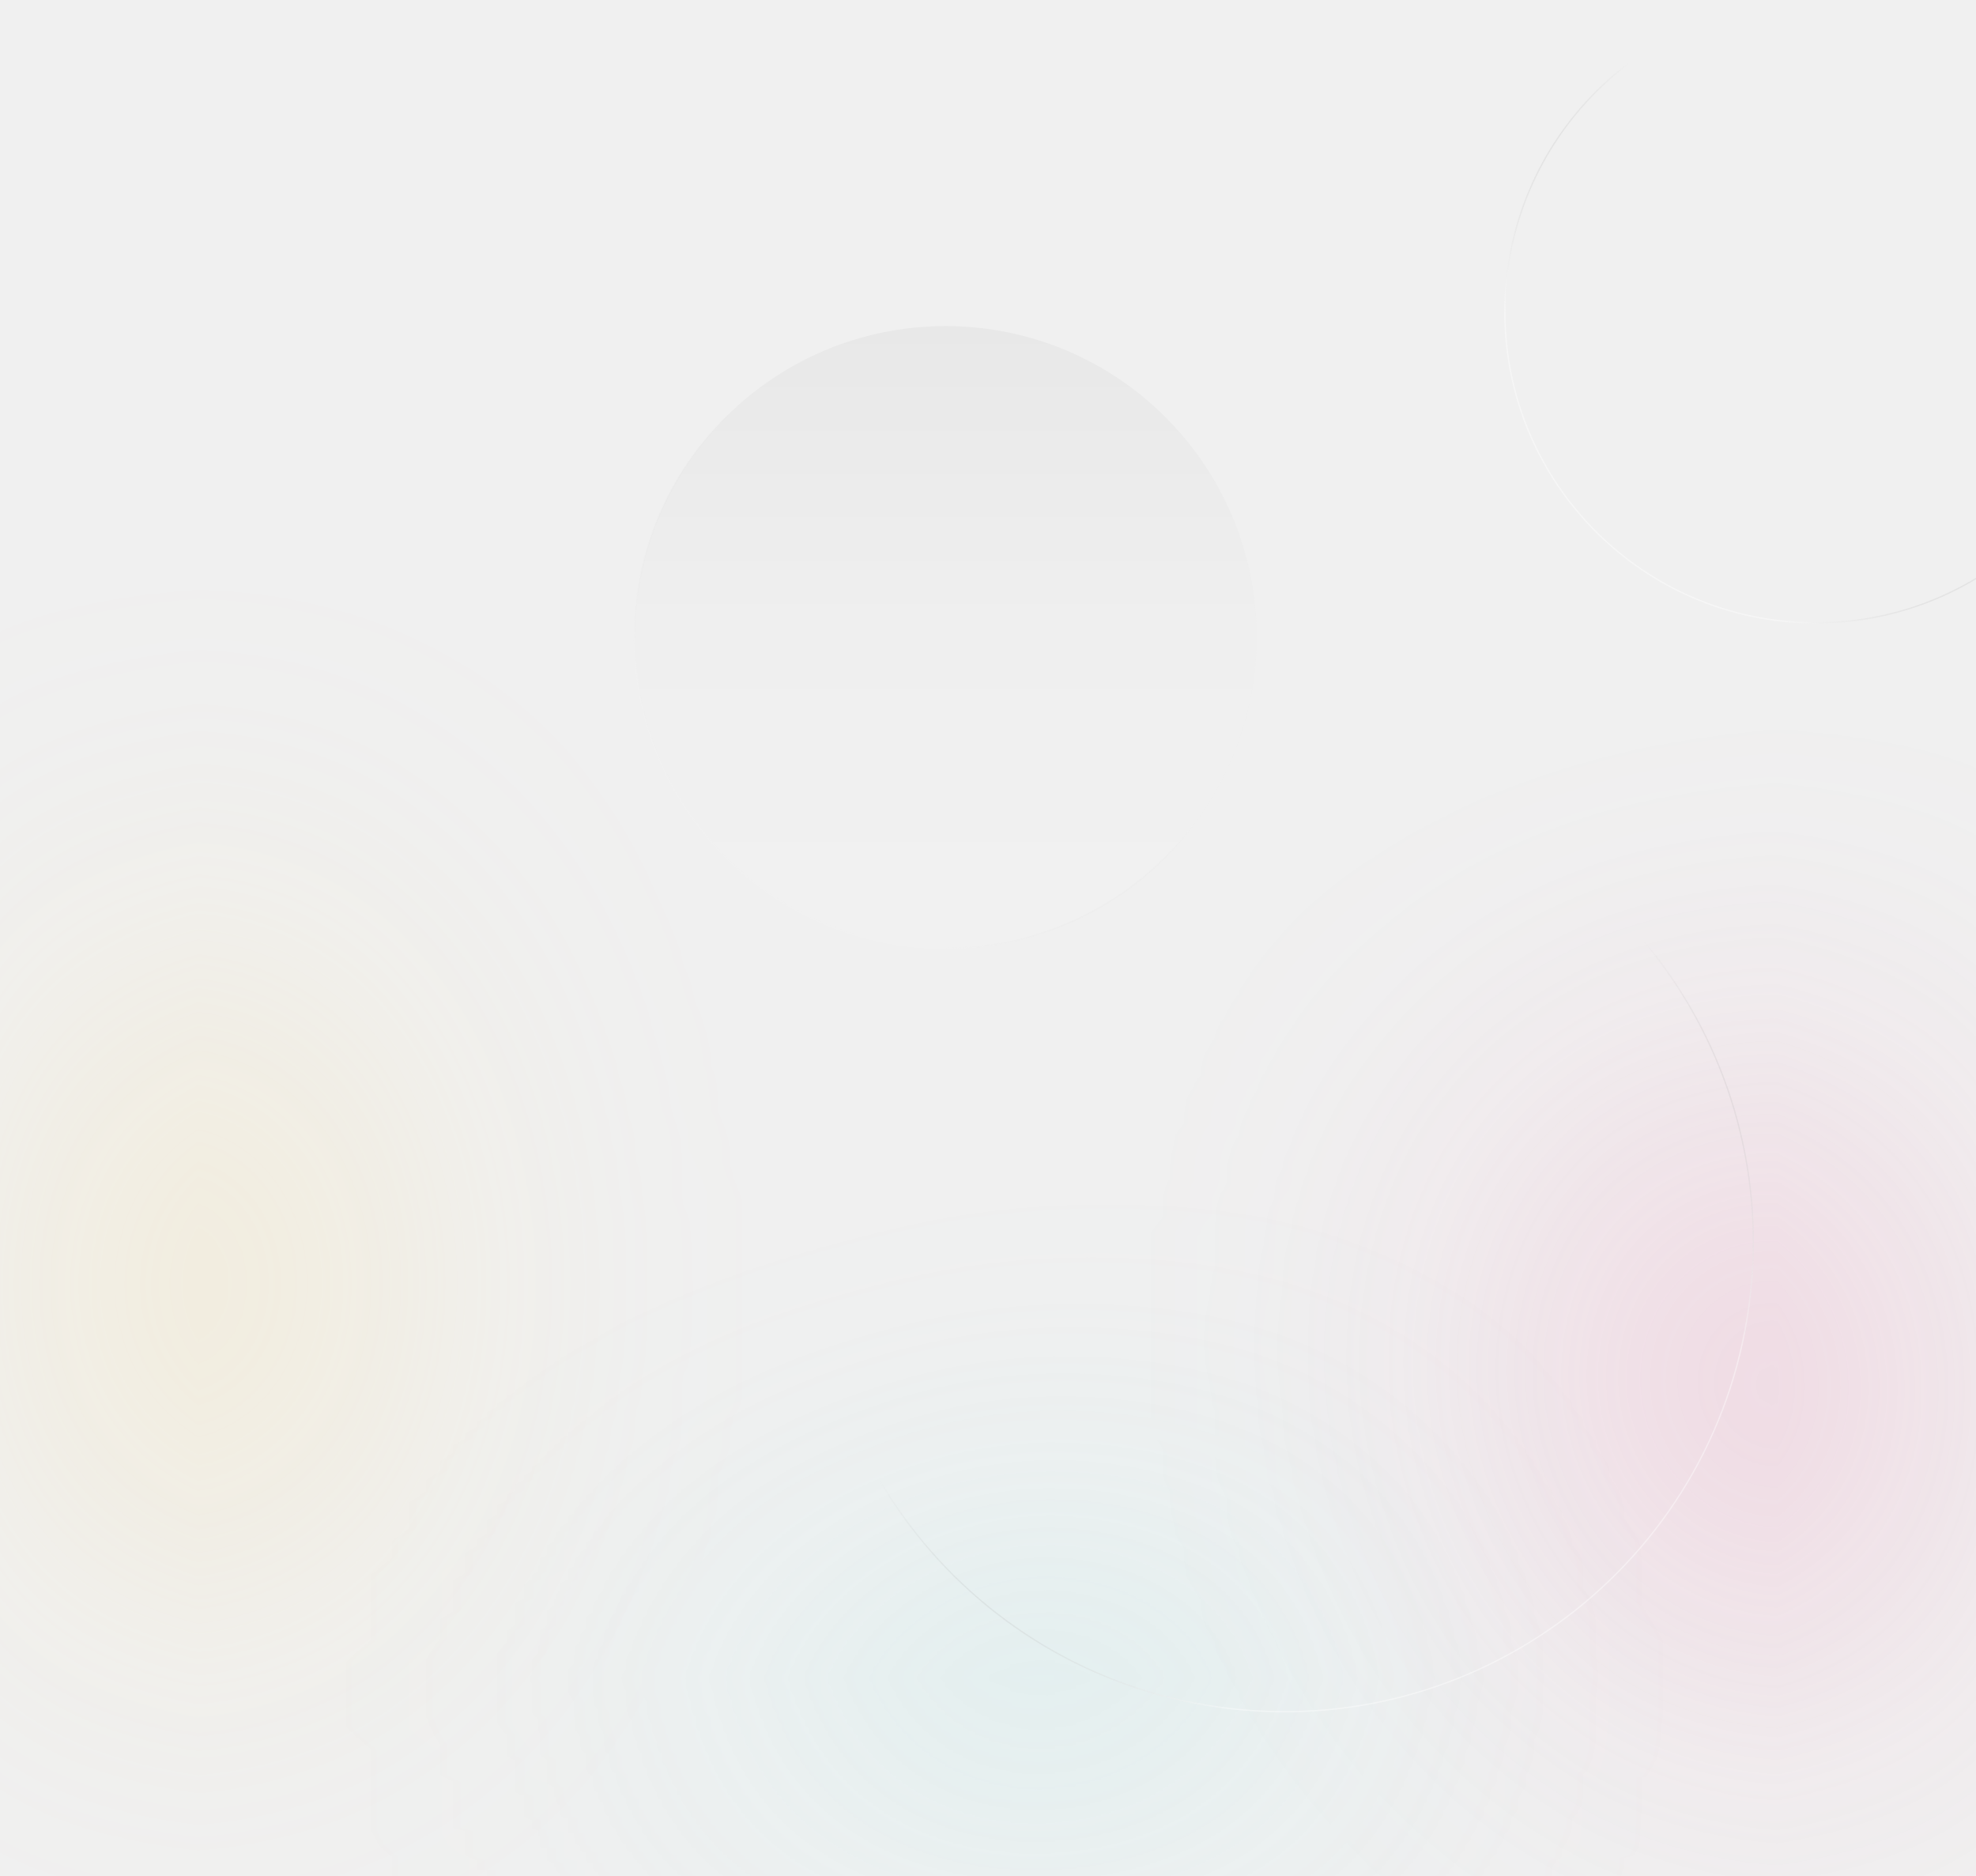
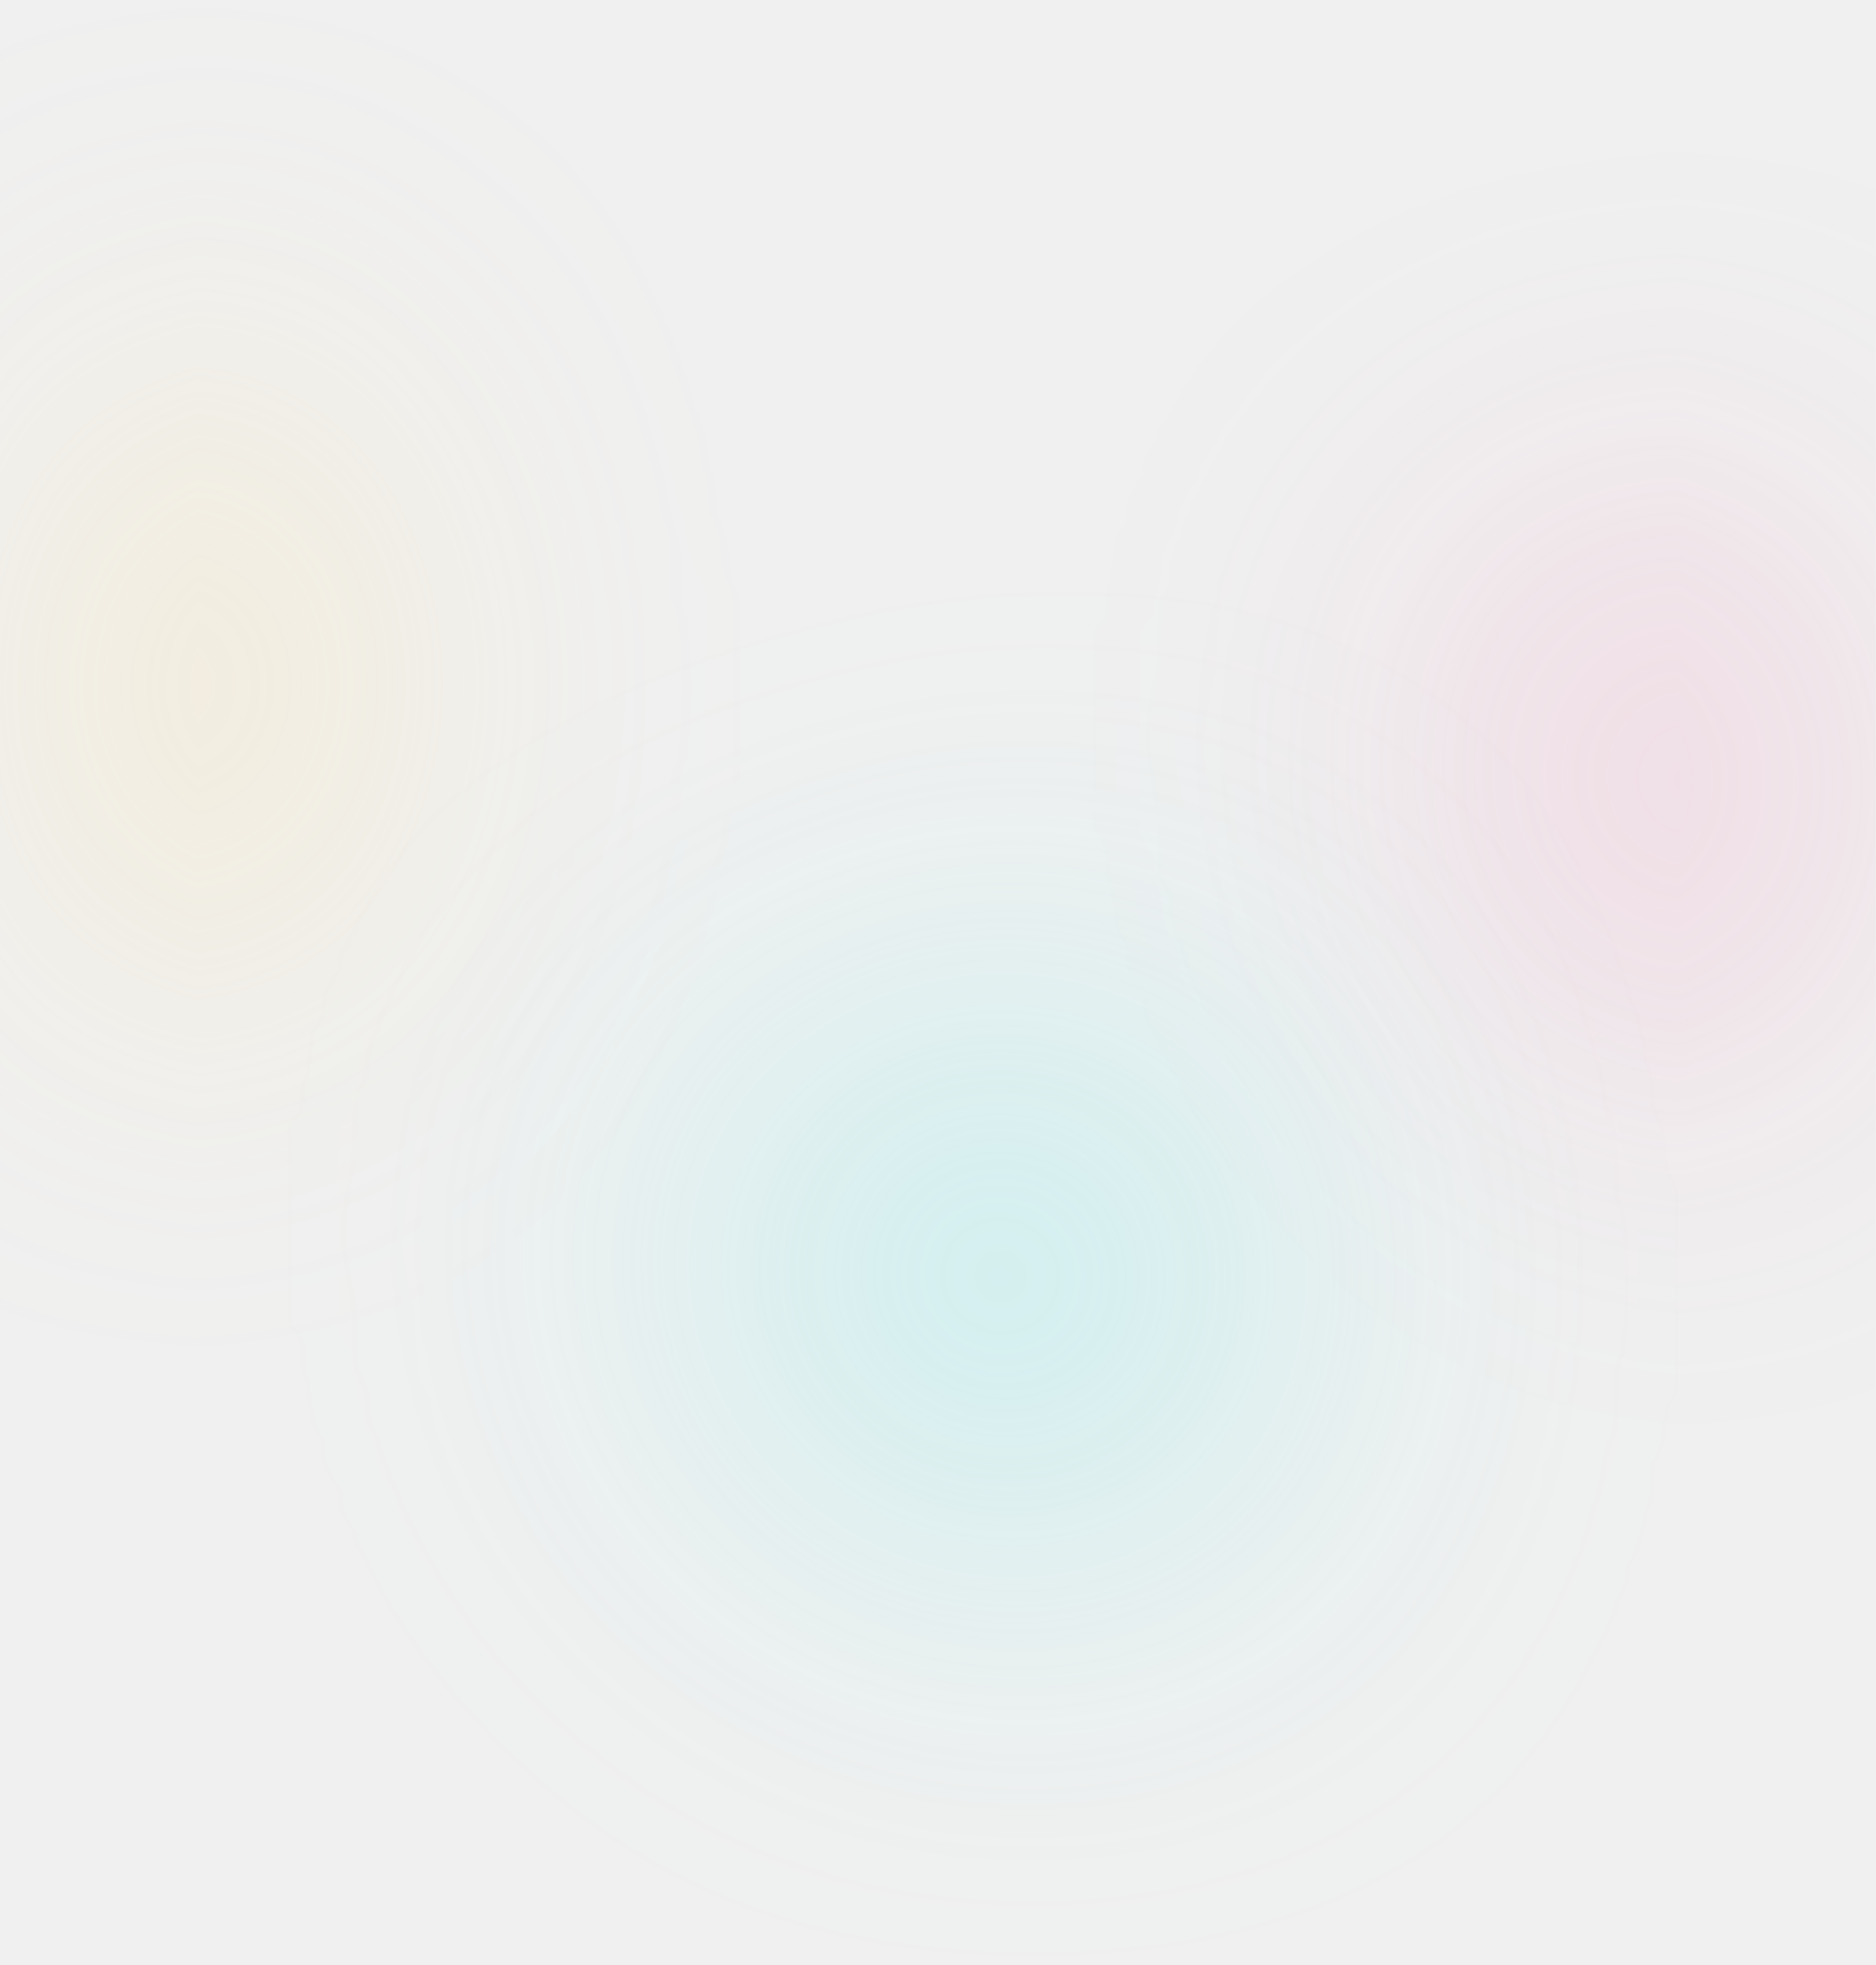
- <svg xmlns="http://www.w3.org/2000/svg" width="1512" height="1435" viewBox="0 0 1512 1435" fill="none">
-   <circle cx="1389.5" cy="238.5" r="238" transform="rotate(-90 1389.5 238.5)" stroke="url(#paint0_linear_0_1)" />
-   <circle opacity="0.2" cx="238.5" cy="238.5" r="238" transform="matrix(1 0 0 -1 485 726)" fill="url(#paint1_linear_0_1)" fill-opacity="0.2" stroke="url(#paint2_linear_0_1)" />
-   <g style="mix-blend-mode:plus-lighter" opacity="0.4" filter="url(#filter0_f_0_1)">
-     <path d="M124.877 749.955C35.929 668.887 76.118 844.753 7.911 845.559C-36.598 831.107 -140.218 818.543 -198.627 883.904C-271.638 965.606 -85.748 1095.49 -3.187 1176.31C79.375 1257.13 176.237 1134.29 222.023 1087.94C267.809 1041.59 213.825 831.024 124.877 749.955Z" fill="#FFDD80" />
+ <svg xmlns="http://www.w3.org/2000/svg" width="1512" height="1584" viewBox="0 0 1512 1584" fill="none">
+   <g clip-path="url(#clip0_206_891)">
+     <g style="mix-blend-mode:plus-lighter" opacity="0.4" filter="url(#filter0_f_206_891)">
+       <path d="M138.879 318.956C49.931 237.888 90.12 413.753 21.913 414.559C-22.596 400.107 -126.216 387.543 -184.625 452.905C-257.637 534.606 -71.746 664.487 10.815 745.311C93.377 826.134 190.239 703.294 236.025 656.943C281.811 610.592 227.827 400.024 138.879 318.956Z" fill="#FFDD80" />
+     </g>
+     <g style="mix-blend-mode:plus-lighter" opacity="0.4" filter="url(#filter1_f_206_891)">
+       <path d="M1543.88 399.956C1454.93 318.887 1495.12 494.753 1426.91 495.559C1382.4 481.107 1278.78 468.543 1220.37 533.904C1147.36 615.606 1333.25 745.487 1415.82 826.311C1498.38 907.134 1595.24 784.294 1641.02 737.943C1686.81 691.592 1632.83 481.024 1543.88 399.956Z" fill="#F17AAD" />
+     </g>
+     <g style="mix-blend-mode:plus-lighter" opacity="0.4" filter="url(#filter2_f_206_891)">
+       <path d="M894.879 797.956C805.931 716.887 846.12 892.753 777.912 893.559C733.404 879.107 629.784 866.543 571.375 931.904C498.363 1013.61 684.254 1143.49 766.815 1224.31C849.377 1305.13 946.239 1182.29 992.025 1135.94C1037.81 1089.59 983.827 879.024 894.879 797.956Z" fill="#75EDEF" />
+     </g>
  </g>
-   <g style="mix-blend-mode:plus-lighter" opacity="0.4" filter="url(#filter1_f_0_1)">
-     <path d="M1529.88 830.955C1440.93 749.887 1481.12 925.753 1412.91 926.559C1368.4 912.107 1264.78 899.543 1206.37 964.904C1133.36 1046.61 1319.25 1176.49 1401.81 1257.31C1484.38 1338.13 1581.24 1215.29 1627.02 1168.94C1672.81 1122.59 1618.83 912.024 1529.88 830.955Z" fill="#F17AAD" />
-   </g>
-   <g style="mix-blend-mode:plus-lighter" opacity="0.4" filter="url(#filter2_f_0_1)">
-     <path d="M880.877 1228.96C791.929 1147.89 832.118 1323.75 763.911 1324.56C719.402 1310.11 615.782 1297.54 557.373 1362.9C484.362 1444.61 670.252 1574.49 752.813 1655.31C835.375 1736.13 932.237 1613.29 978.023 1566.94C1023.81 1520.59 969.825 1310.02 880.877 1228.96Z" fill="#75EDEF" />
-   </g>
-   <path d="M941.763 1307.15C744.777 1284.62 603.355 1106.66 625.888 909.679C648.421 712.693 826.375 571.271 1023.36 593.804C1220.35 616.337 1361.77 794.291 1339.24 991.277C1316.7 1188.26 1138.75 1329.68 941.763 1307.15Z" stroke="url(#paint3_linear_0_1)" />
  <defs>
-     <filter id="filter0_f_0_1" x="-615.273" y="328.605" width="1253.94" height="1274.58" filterUnits="userSpaceOnUse" color-interpolation-filters="sRGB">
+     <filter id="filter0_f_206_891" x="-601.271" y="-102.394" width="1253.94" height="1274.58" filterUnits="userSpaceOnUse" color-interpolation-filters="sRGB">
      <feFlood flood-opacity="0" result="BackgroundImageFix" />
      <feBlend mode="normal" in="SourceGraphic" in2="BackgroundImageFix" result="shape" />
-       <feGaussianBlur stdDeviation="200" result="effect1_foregroundBlur_0_1" />
+       <feGaussianBlur stdDeviation="200" result="effect1_foregroundBlur_206_891" />
    </filter>
-     <filter id="filter1_f_0_1" x="789.727" y="409.605" width="1253.94" height="1274.58" filterUnits="userSpaceOnUse" color-interpolation-filters="sRGB">
+     <filter id="filter1_f_206_891" x="803.729" y="-21.395" width="1253.94" height="1274.58" filterUnits="userSpaceOnUse" color-interpolation-filters="sRGB">
      <feFlood flood-opacity="0" result="BackgroundImageFix" />
      <feBlend mode="normal" in="SourceGraphic" in2="BackgroundImageFix" result="shape" />
-       <feGaussianBlur stdDeviation="200" result="effect1_foregroundBlur_0_1" />
+       <feGaussianBlur stdDeviation="200" result="effect1_foregroundBlur_206_891" />
    </filter>
-     <filter id="filter2_f_0_1" x="140.727" y="807.605" width="1253.94" height="1274.58" filterUnits="userSpaceOnUse" color-interpolation-filters="sRGB">
+     <filter id="filter2_f_206_891" x="154.729" y="376.605" width="1253.94" height="1274.58" filterUnits="userSpaceOnUse" color-interpolation-filters="sRGB">
      <feFlood flood-opacity="0" result="BackgroundImageFix" />
      <feBlend mode="normal" in="SourceGraphic" in2="BackgroundImageFix" result="shape" />
-       <feGaussianBlur stdDeviation="200" result="effect1_foregroundBlur_0_1" />
+       <feGaussianBlur stdDeviation="200" result="effect1_foregroundBlur_206_891" />
    </filter>
-     <linearGradient id="paint0_linear_0_1" x1="1389.5" y1="-1.52588e-05" x2="1521.5" y2="148" gradientUnits="userSpaceOnUse">
-       <stop stop-color="white" stop-opacity="0.4" />
-       <stop offset="1" stop-color="#666666" stop-opacity="0" />
-     </linearGradient>
-     <linearGradient id="paint1_linear_0_1" x1="238.5" y1="0" x2="238.5" y2="477" gradientUnits="userSpaceOnUse">
-       <stop stop-color="white" />
-       <stop offset="0.51" stop-color="#CBCBCB" />
-       <stop offset="1" stop-color="#1B1B1B" />
-     </linearGradient>
-     <linearGradient id="paint2_linear_0_1" x1="238.5" y1="0" x2="370.5" y2="148" gradientUnits="userSpaceOnUse">
-       <stop stop-color="white" stop-opacity="0.4" />
-       <stop offset="1" stop-color="#666666" stop-opacity="0" />
-     </linearGradient>
-     <linearGradient id="paint3_linear_0_1" x1="941.706" y1="1307.65" x2="769.38" y2="1063.4" gradientUnits="userSpaceOnUse">
-       <stop stop-color="white" stop-opacity="0.4" />
-       <stop offset="1" stop-color="#666666" stop-opacity="0" />
-     </linearGradient>
+     <clipPath id="clip0_206_891">
+       <rect width="1512" height="1584" fill="white" />
+     </clipPath>
  </defs>
</svg>
